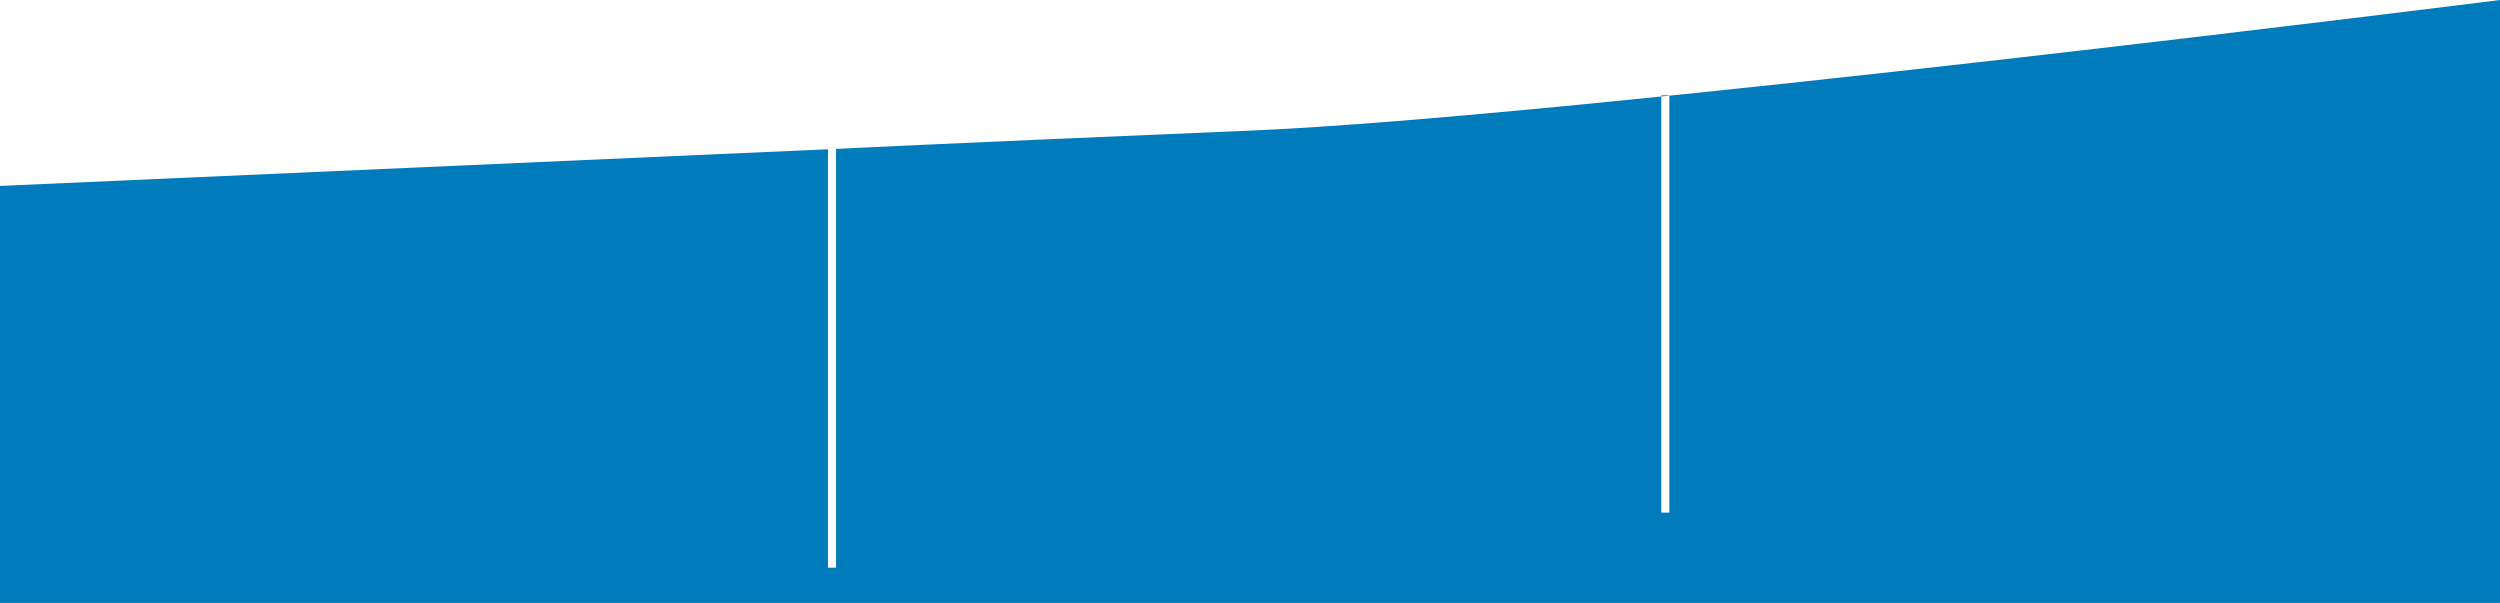
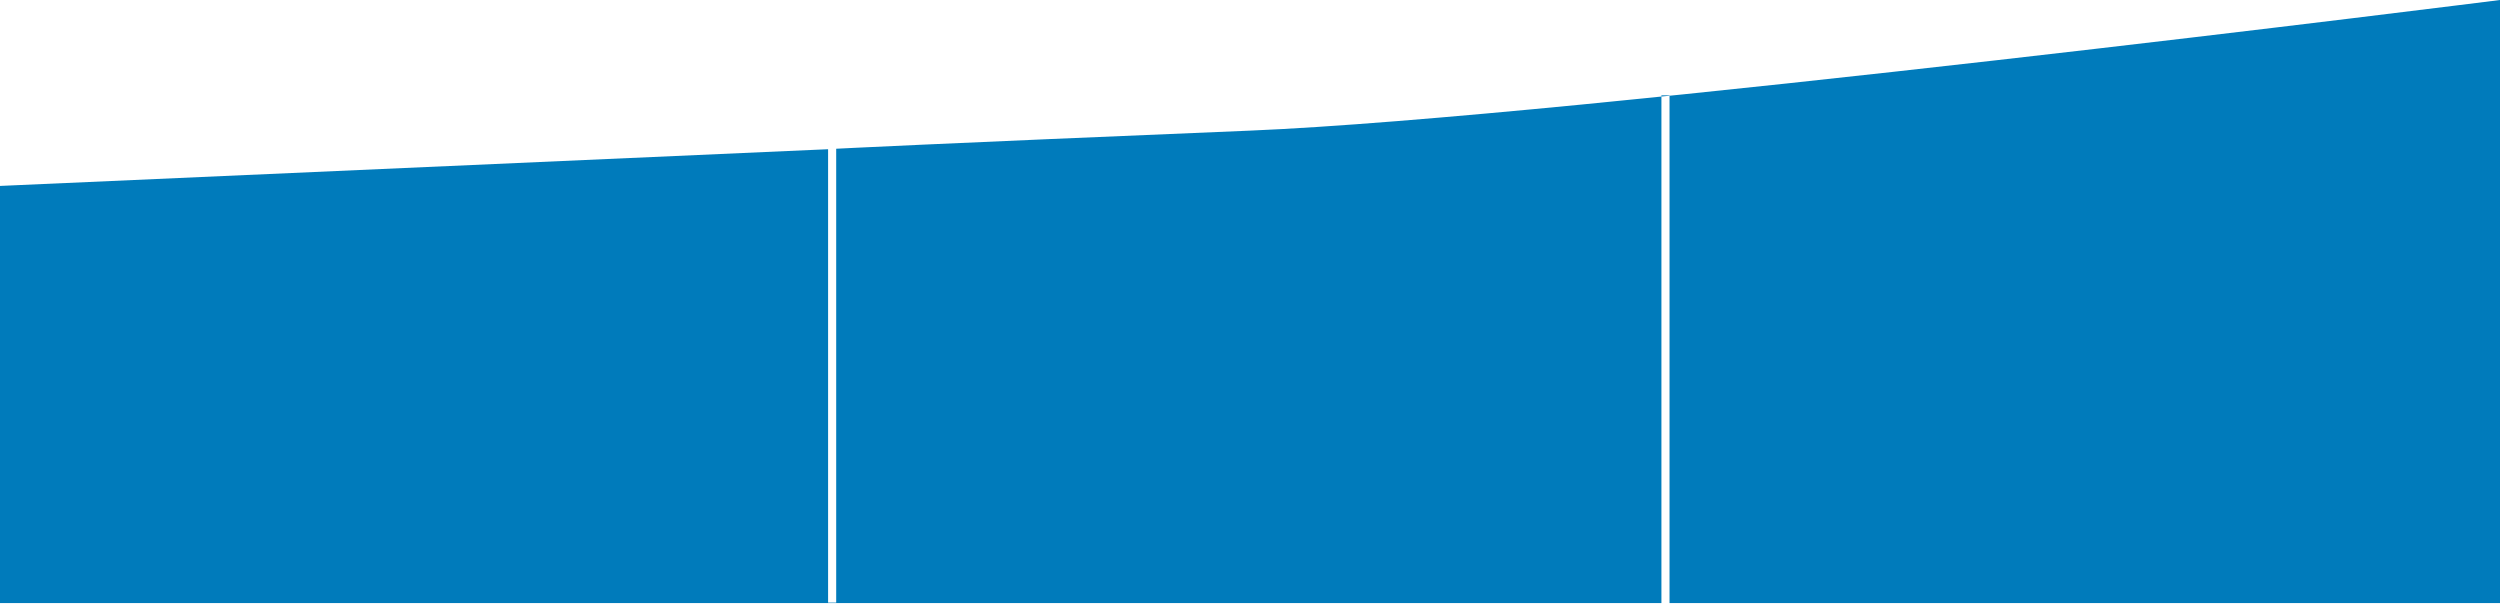
- <svg xmlns="http://www.w3.org/2000/svg" viewBox="0 0 524.41 126.46">
-   <defs>
-     <style>.cls-1{fill:#007bbb;}</style>
-   </defs>
-   <g id="Layer_2" data-name="Layer 2">
-     <g id="Layer_1-2" data-name="Layer 1">
-       <path class="cls-1" d="M524.41,0S329.82,24.56,262.2,27.4s-86.83,3.84-86.83,3.84v87.84h-1.69V31.31L0,39v87.47H524.41ZM348.48,20h1.69v87.52h-1.69Z" />
+ <svg xmlns="http://www.w3.org/2000/svg" version="1.1" id="Layer_1" x="0px" y="0px" viewBox="0 0 524.4 126.5" style="enable-background:new 0 0 524.4 126.5;" xml:space="preserve">
+   <style type="text/css">
+ 	.st0{fill:#007BBB;}
+ </style>
+   <g>
+     <g id="Layer_1-2">
+       <path class="st0" d="M524.4,0c0,0-194.6,24.6-262.2,27.4s-86.8,3.8-86.8,3.8v95.2h-1.7V31.3L0,39v87.5h524.4V0z M348.5,20h1.7    v106.5h-1.7V20z" />
    </g>
  </g>
</svg>
